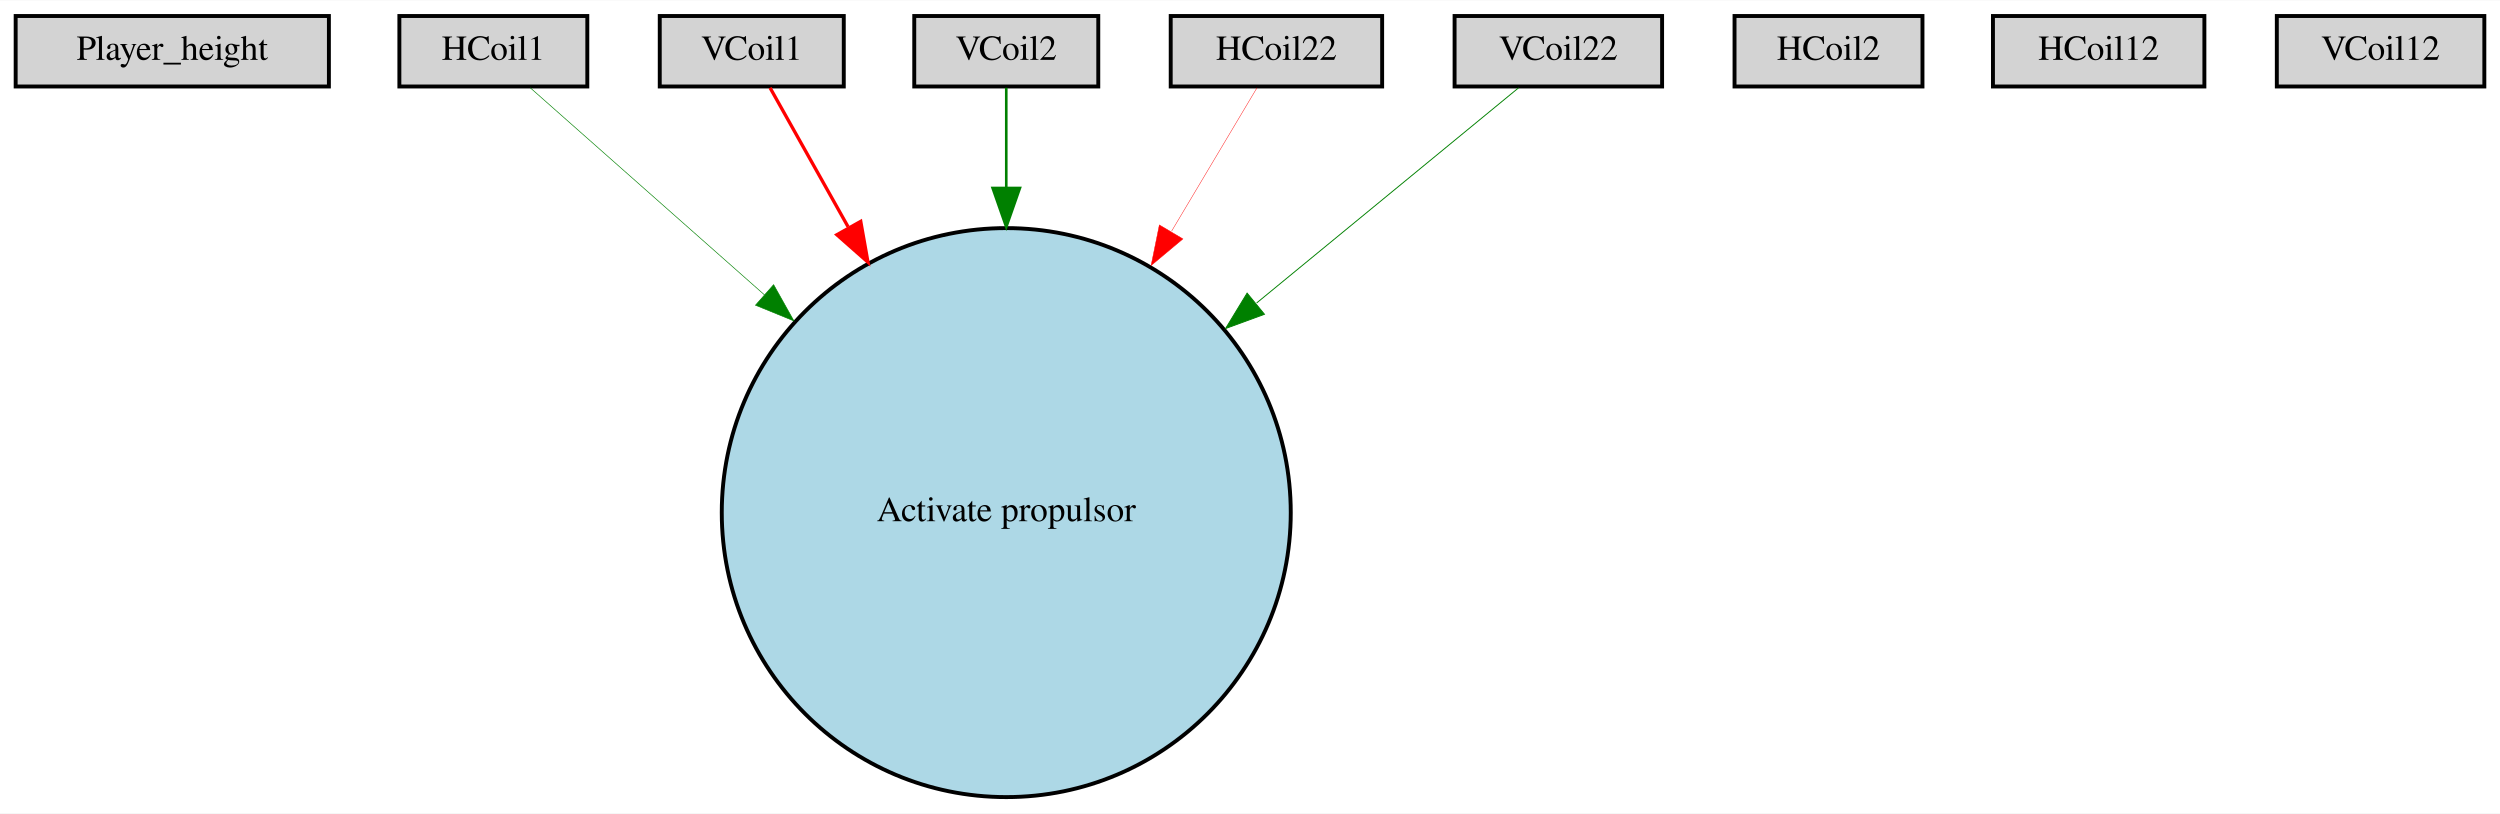
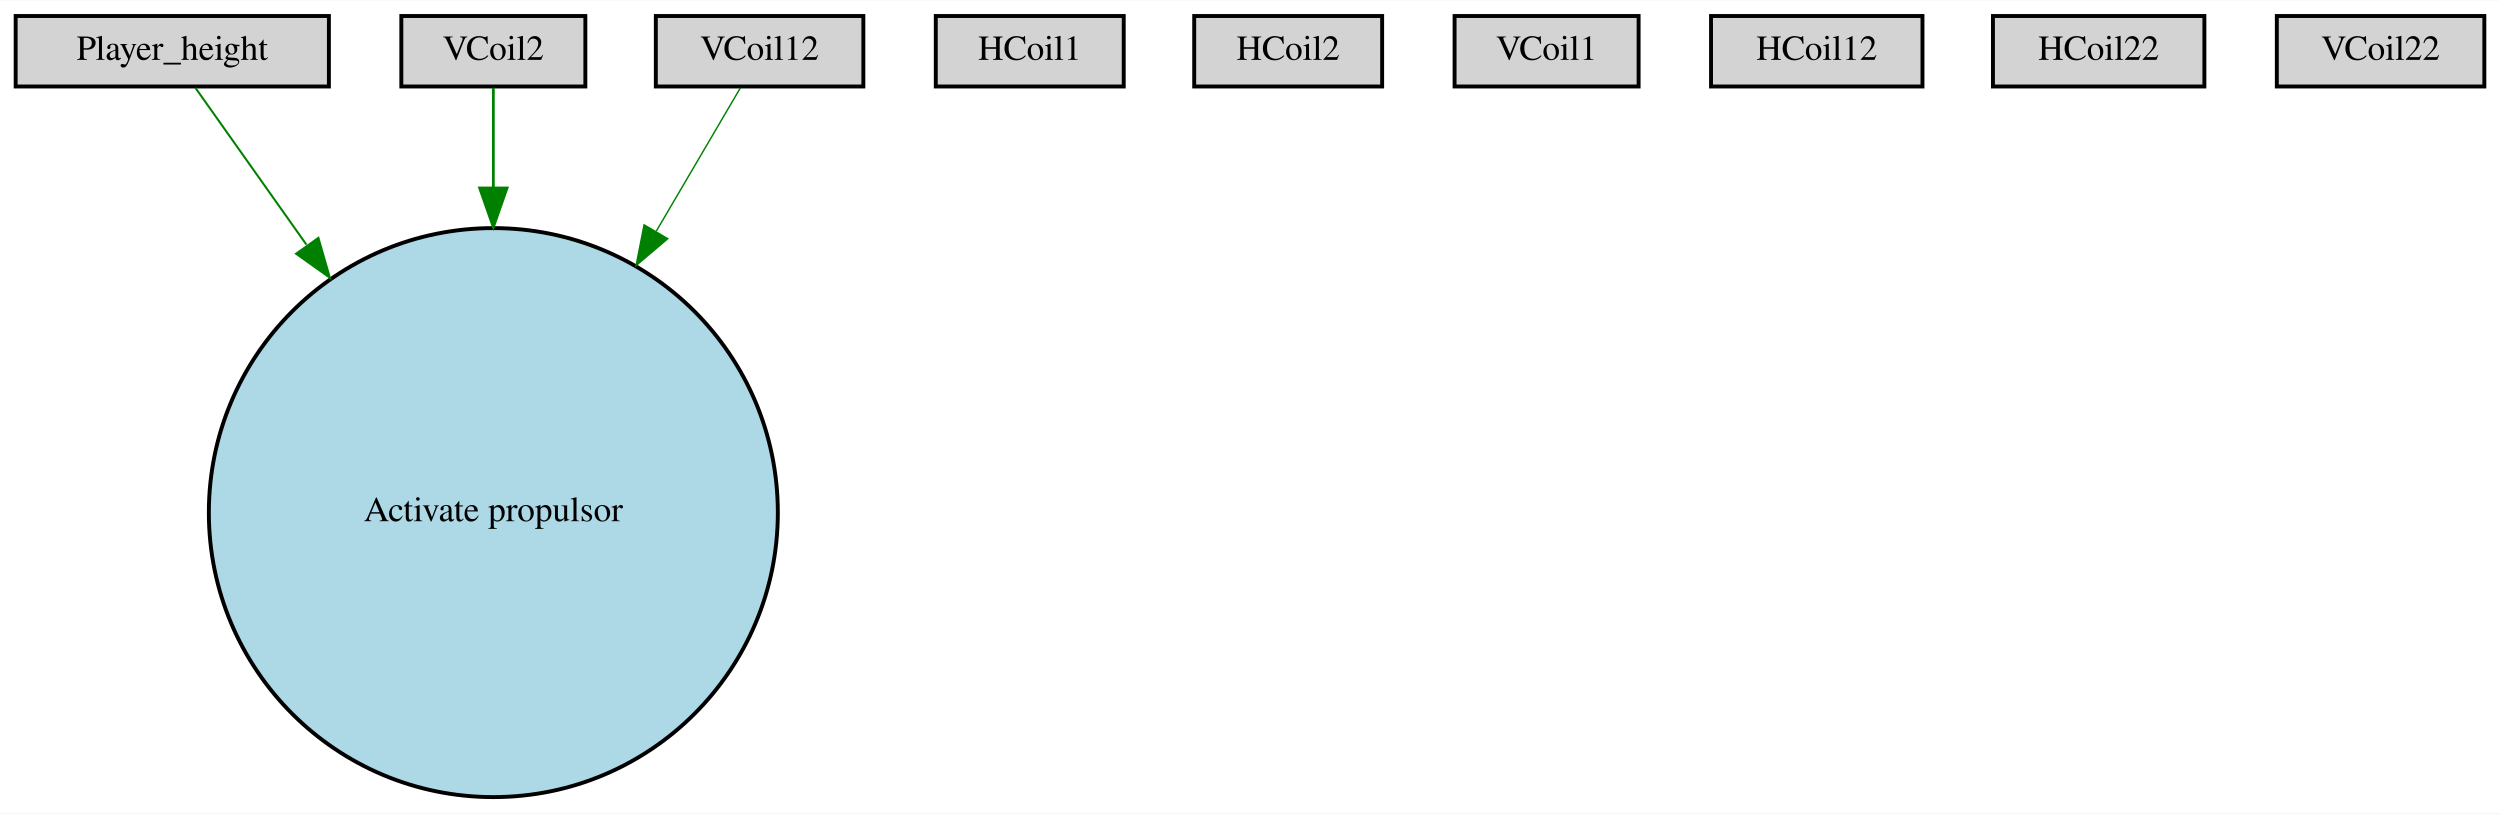
<svg xmlns="http://www.w3.org/2000/svg" width="639pt" height="208pt" viewBox="0.00 0.00 638.50 207.66">
  <g id="graph0" class="graph" transform="scale(1 1) rotate(0) translate(4 203.66)">
    <polygon fill="white" stroke="transparent" points="-4,4 -4,-203.66 634.5,-203.66 634.5,4 -4,4" />
    <g id="node1" class="node">
      <polygon fill="lightgray" stroke="black" points="80,-199.66 0,-199.66 0,-181.66 80,-181.66 80,-199.66" />
      <text text-anchor="middle" x="40" y="-188.46" font-family="Times,serif" font-size="9.00">Player_height</text>
    </g>
-     <g id="node2" class="node">
-       <polygon fill="lightgray" stroke="black" points="146,-199.66 98,-199.66 98,-181.66 146,-181.66 146,-199.66" />
-       <text text-anchor="middle" x="122" y="-188.46" font-family="Times,serif" font-size="9.00">HCoil1</text>
-     </g>
    <g id="node10" class="node">
-       <ellipse fill="lightblue" stroke="black" cx="253" cy="-72.83" rx="72.66" ry="72.66" />
-       <text text-anchor="middle" x="253" y="-70.63" font-family="Times,serif" font-size="9.00">Activate propulsor</text>
+       <ellipse fill="lightblue" stroke="black" cx="122" cy="-72.83" rx="72.66" ry="72.66" />
+       <text text-anchor="middle" x="122" y="-70.63" font-family="Times,serif" font-size="9.00">Activate propulsor</text>
    </g>
    <g id="edge1" class="edge">
-       <path fill="none" stroke="green" stroke-width="0.16" d="M131.42,-181.33C144.18,-170.05 168.03,-148.96 191.25,-128.43" />
-       <polygon fill="green" stroke="green" stroke-width="0.16" points="193.58,-131.04 198.76,-121.79 188.95,-125.8 193.58,-131.04" />
+       <path fill="none" stroke="green" stroke-width="0.52" d="M45.9,-181.33C52.21,-172.41 62.88,-157.35 74.25,-141.28" />
+       <polygon fill="green" stroke="green" stroke-width="0.52" points="77.32,-143 80.25,-132.81 71.61,-138.95 77.32,-143" />
+     </g>
+     <g id="node2" class="node">
+       <polygon fill="lightgray" stroke="black" points="283,-199.66 235,-199.66 235,-181.66 283,-181.66 283,-199.66" />
+       <text text-anchor="middle" x="259" y="-188.46" font-family="Times,serif" font-size="9.00">HCoil1</text>
    </g>
    <g id="node3" class="node">
-       <polygon fill="lightgray" stroke="black" points="487,-199.66 439,-199.66 439,-181.66 487,-181.66 487,-199.66" />
-       <text text-anchor="middle" x="463" y="-188.46" font-family="Times,serif" font-size="9.00">HCoil2</text>
+       <polygon fill="lightgray" stroke="black" points="349,-199.66 301,-199.66 301,-181.66 349,-181.66 349,-199.66" />
+       <text text-anchor="middle" x="325" y="-188.46" font-family="Times,serif" font-size="9.00">HCoil2</text>
    </g>
    <g id="node4" class="node">
-       <polygon fill="lightgray" stroke="black" points="211.5,-199.66 164.5,-199.66 164.5,-181.66 211.5,-181.66 211.5,-199.66" />
-       <text text-anchor="middle" x="188" y="-188.46" font-family="Times,serif" font-size="9.00">VCoil1</text>
+       <polygon fill="lightgray" stroke="black" points="414.5,-199.66 367.5,-199.66 367.5,-181.66 414.5,-181.66 414.5,-199.66" />
+       <text text-anchor="middle" x="391" y="-188.46" font-family="Times,serif" font-size="9.00">VCoil1</text>
+     </g>
+     <g id="node5" class="node">
+       <polygon fill="lightgray" stroke="black" points="145.5,-199.66 98.5,-199.66 98.5,-181.66 145.5,-181.66 145.5,-199.66" />
+       <text text-anchor="middle" x="122" y="-188.46" font-family="Times,serif" font-size="9.00">VCoil2</text>
    </g>
    <g id="edge2" class="edge">
-       <path fill="none" stroke="red" stroke-width="0.85" d="M192.67,-181.33C197.21,-173.26 204.56,-160.15 212.6,-145.82" />
-       <polygon fill="red" stroke="red" stroke-width="0.85" points="215.83,-147.21 217.68,-136.78 209.73,-143.79 215.83,-147.21" />
+       <path fill="none" stroke="green" stroke-width="0.71" d="M122,-181.33C122,-175.2 122,-166.17 122,-155.9" />
+       <polygon fill="green" stroke="green" stroke-width="0.71" points="125.5,-155.74 122,-145.74 118.5,-155.74 125.5,-155.74" />
    </g>
-     <g id="node5" class="node">
-       <polygon fill="lightgray" stroke="black" points="276.5,-199.66 229.5,-199.66 229.5,-181.66 276.5,-181.66 276.5,-199.66" />
-       <text text-anchor="middle" x="253" y="-188.46" font-family="Times,serif" font-size="9.00">VCoil2</text>
+     <g id="node6" class="node">
+       <polygon fill="lightgray" stroke="black" points="487,-199.66 433,-199.66 433,-181.66 487,-181.66 487,-199.66" />
+       <text text-anchor="middle" x="460" y="-188.46" font-family="Times,serif" font-size="9.00">HCoil12</text>
+     </g>
+     <g id="node7" class="node">
+       <polygon fill="lightgray" stroke="black" points="559,-199.66 505,-199.66 505,-181.66 559,-181.66 559,-199.66" />
+       <text text-anchor="middle" x="532" y="-188.46" font-family="Times,serif" font-size="9.00">HCoil22</text>
+     </g>
+     <g id="node8" class="node">
+       <polygon fill="lightgray" stroke="black" points="216.5,-199.66 163.5,-199.66 163.5,-181.66 216.5,-181.66 216.5,-199.66" />
+       <text text-anchor="middle" x="190" y="-188.46" font-family="Times,serif" font-size="9.00">VCoil12</text>
    </g>
    <g id="edge3" class="edge">
-       <path fill="none" stroke="green" stroke-width="0.67" d="M253,-181.33C253,-175.2 253,-166.17 253,-155.9" />
-       <polygon fill="green" stroke="green" stroke-width="0.67" points="256.5,-155.74 253,-145.74 249.5,-155.74 256.5,-155.74" />
-     </g>
-     <g id="node6" class="node">
-       <polygon fill="lightgray" stroke="black" points="559,-199.66 505,-199.66 505,-181.66 559,-181.66 559,-199.66" />
-       <text text-anchor="middle" x="532" y="-188.46" font-family="Times,serif" font-size="9.00">HCoil12</text>
-     </g>
-     <g id="node7" class="node">
-       <polygon fill="lightgray" stroke="black" points="349,-199.66 295,-199.66 295,-181.66 349,-181.66 349,-199.66" />
-       <text text-anchor="middle" x="322" y="-188.46" font-family="Times,serif" font-size="9.00">HCoil22</text>
-     </g>
-     <g id="edge5" class="edge">
-       <path fill="none" stroke="red" stroke-width="0.11" d="M317.04,-181.33C312.1,-173.05 304.02,-159.48 295.23,-144.72" />
-       <polygon fill="red" stroke="red" stroke-width="0.11" points="298.12,-142.73 289.99,-135.93 292.1,-146.31 298.12,-142.73" />
-     </g>
-     <g id="node8" class="node">
-       <polygon fill="lightgray" stroke="black" points="630.5,-199.66 577.5,-199.66 577.5,-181.66 630.5,-181.66 630.5,-199.66" />
-       <text text-anchor="middle" x="604" y="-188.46" font-family="Times,serif" font-size="9.00">VCoil12</text>
+       <path fill="none" stroke="green" stroke-width="0.37" d="M185.11,-181.33C180.25,-173.05 172.28,-159.48 163.62,-144.72" />
+       <polygon fill="green" stroke="green" stroke-width="0.37" points="166.54,-142.78 158.46,-135.93 160.5,-146.33 166.54,-142.78" />
    </g>
    <g id="node9" class="node">
-       <polygon fill="lightgray" stroke="black" points="420.5,-199.66 367.5,-199.66 367.5,-181.66 420.5,-181.66 420.5,-199.66" />
-       <text text-anchor="middle" x="394" y="-188.46" font-family="Times,serif" font-size="9.00">VCoil22</text>
-     </g>
-     <g id="edge4" class="edge">
-       <path fill="none" stroke="green" stroke-width="0.24" d="M383.86,-181.33C369.67,-169.68 342.72,-147.54 316.95,-126.37" />
-       <polygon fill="green" stroke="green" stroke-width="0.24" points="318.95,-123.48 309.01,-119.84 314.51,-128.89 318.95,-123.48" />
+       <polygon fill="lightgray" stroke="black" points="630.5,-199.66 577.5,-199.66 577.5,-181.66 630.5,-181.66 630.5,-199.66" />
+       <text text-anchor="middle" x="604" y="-188.46" font-family="Times,serif" font-size="9.00">VCoil22</text>
    </g>
  </g>
</svg>
